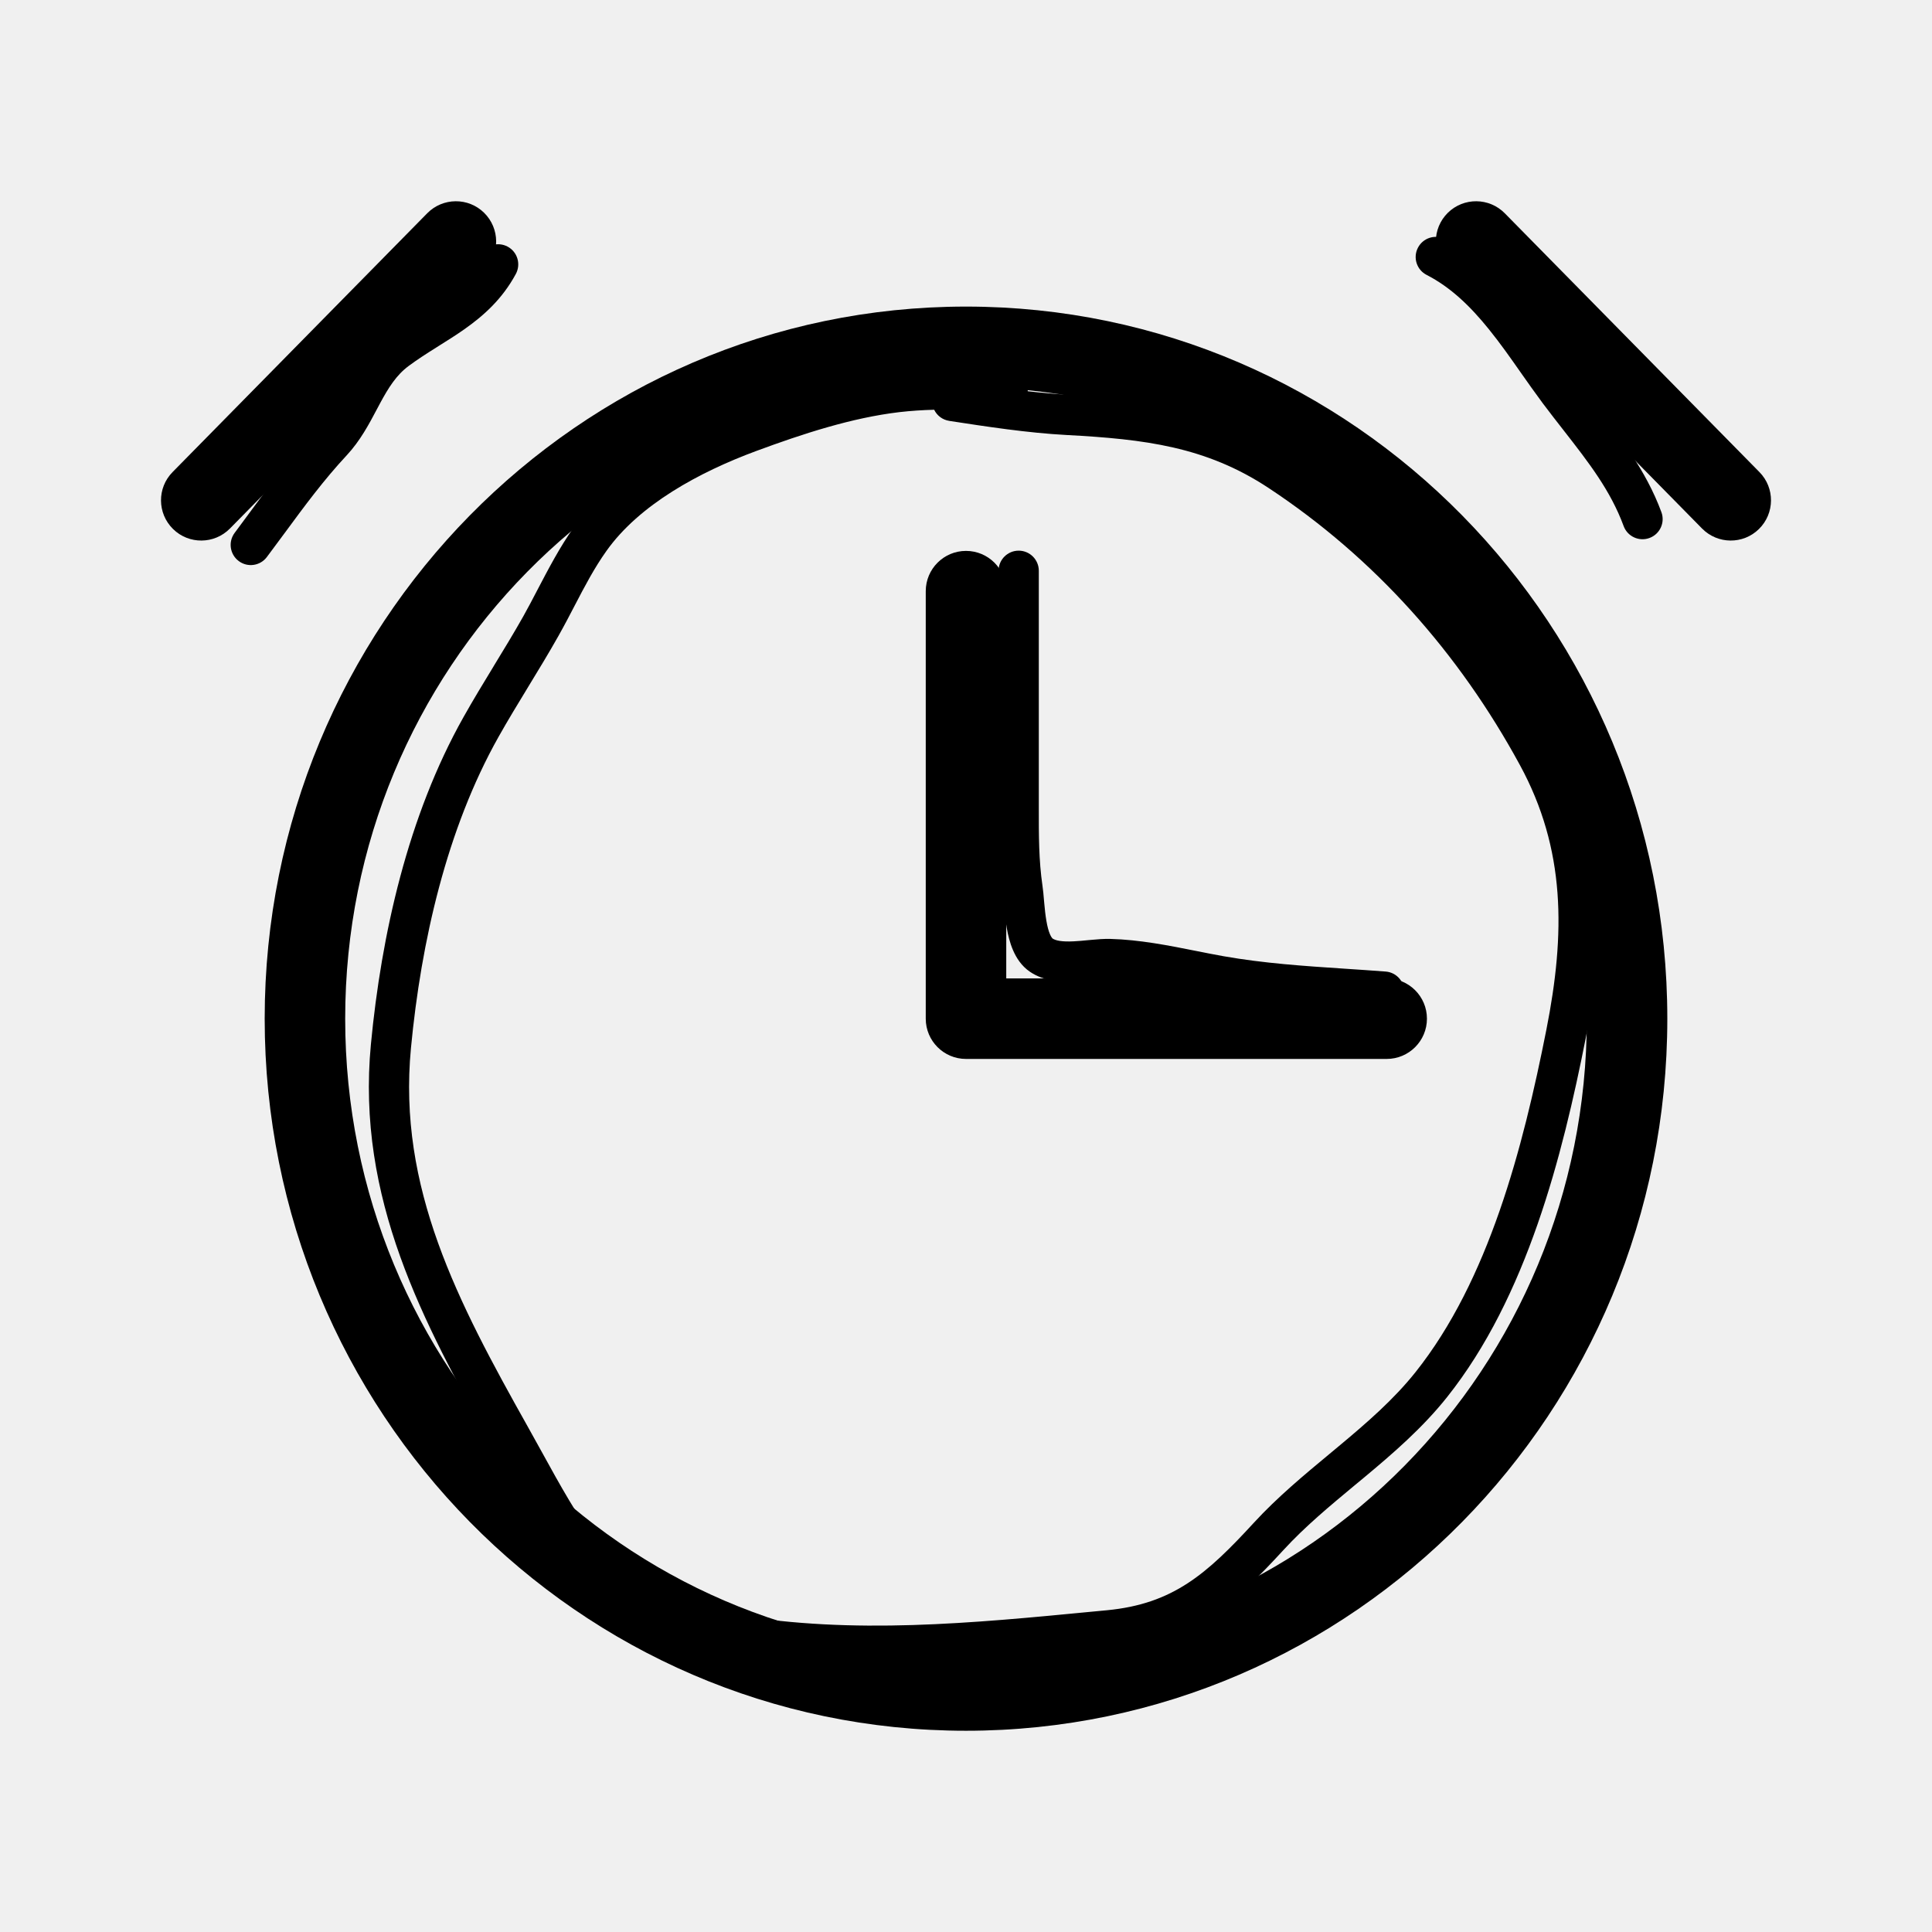
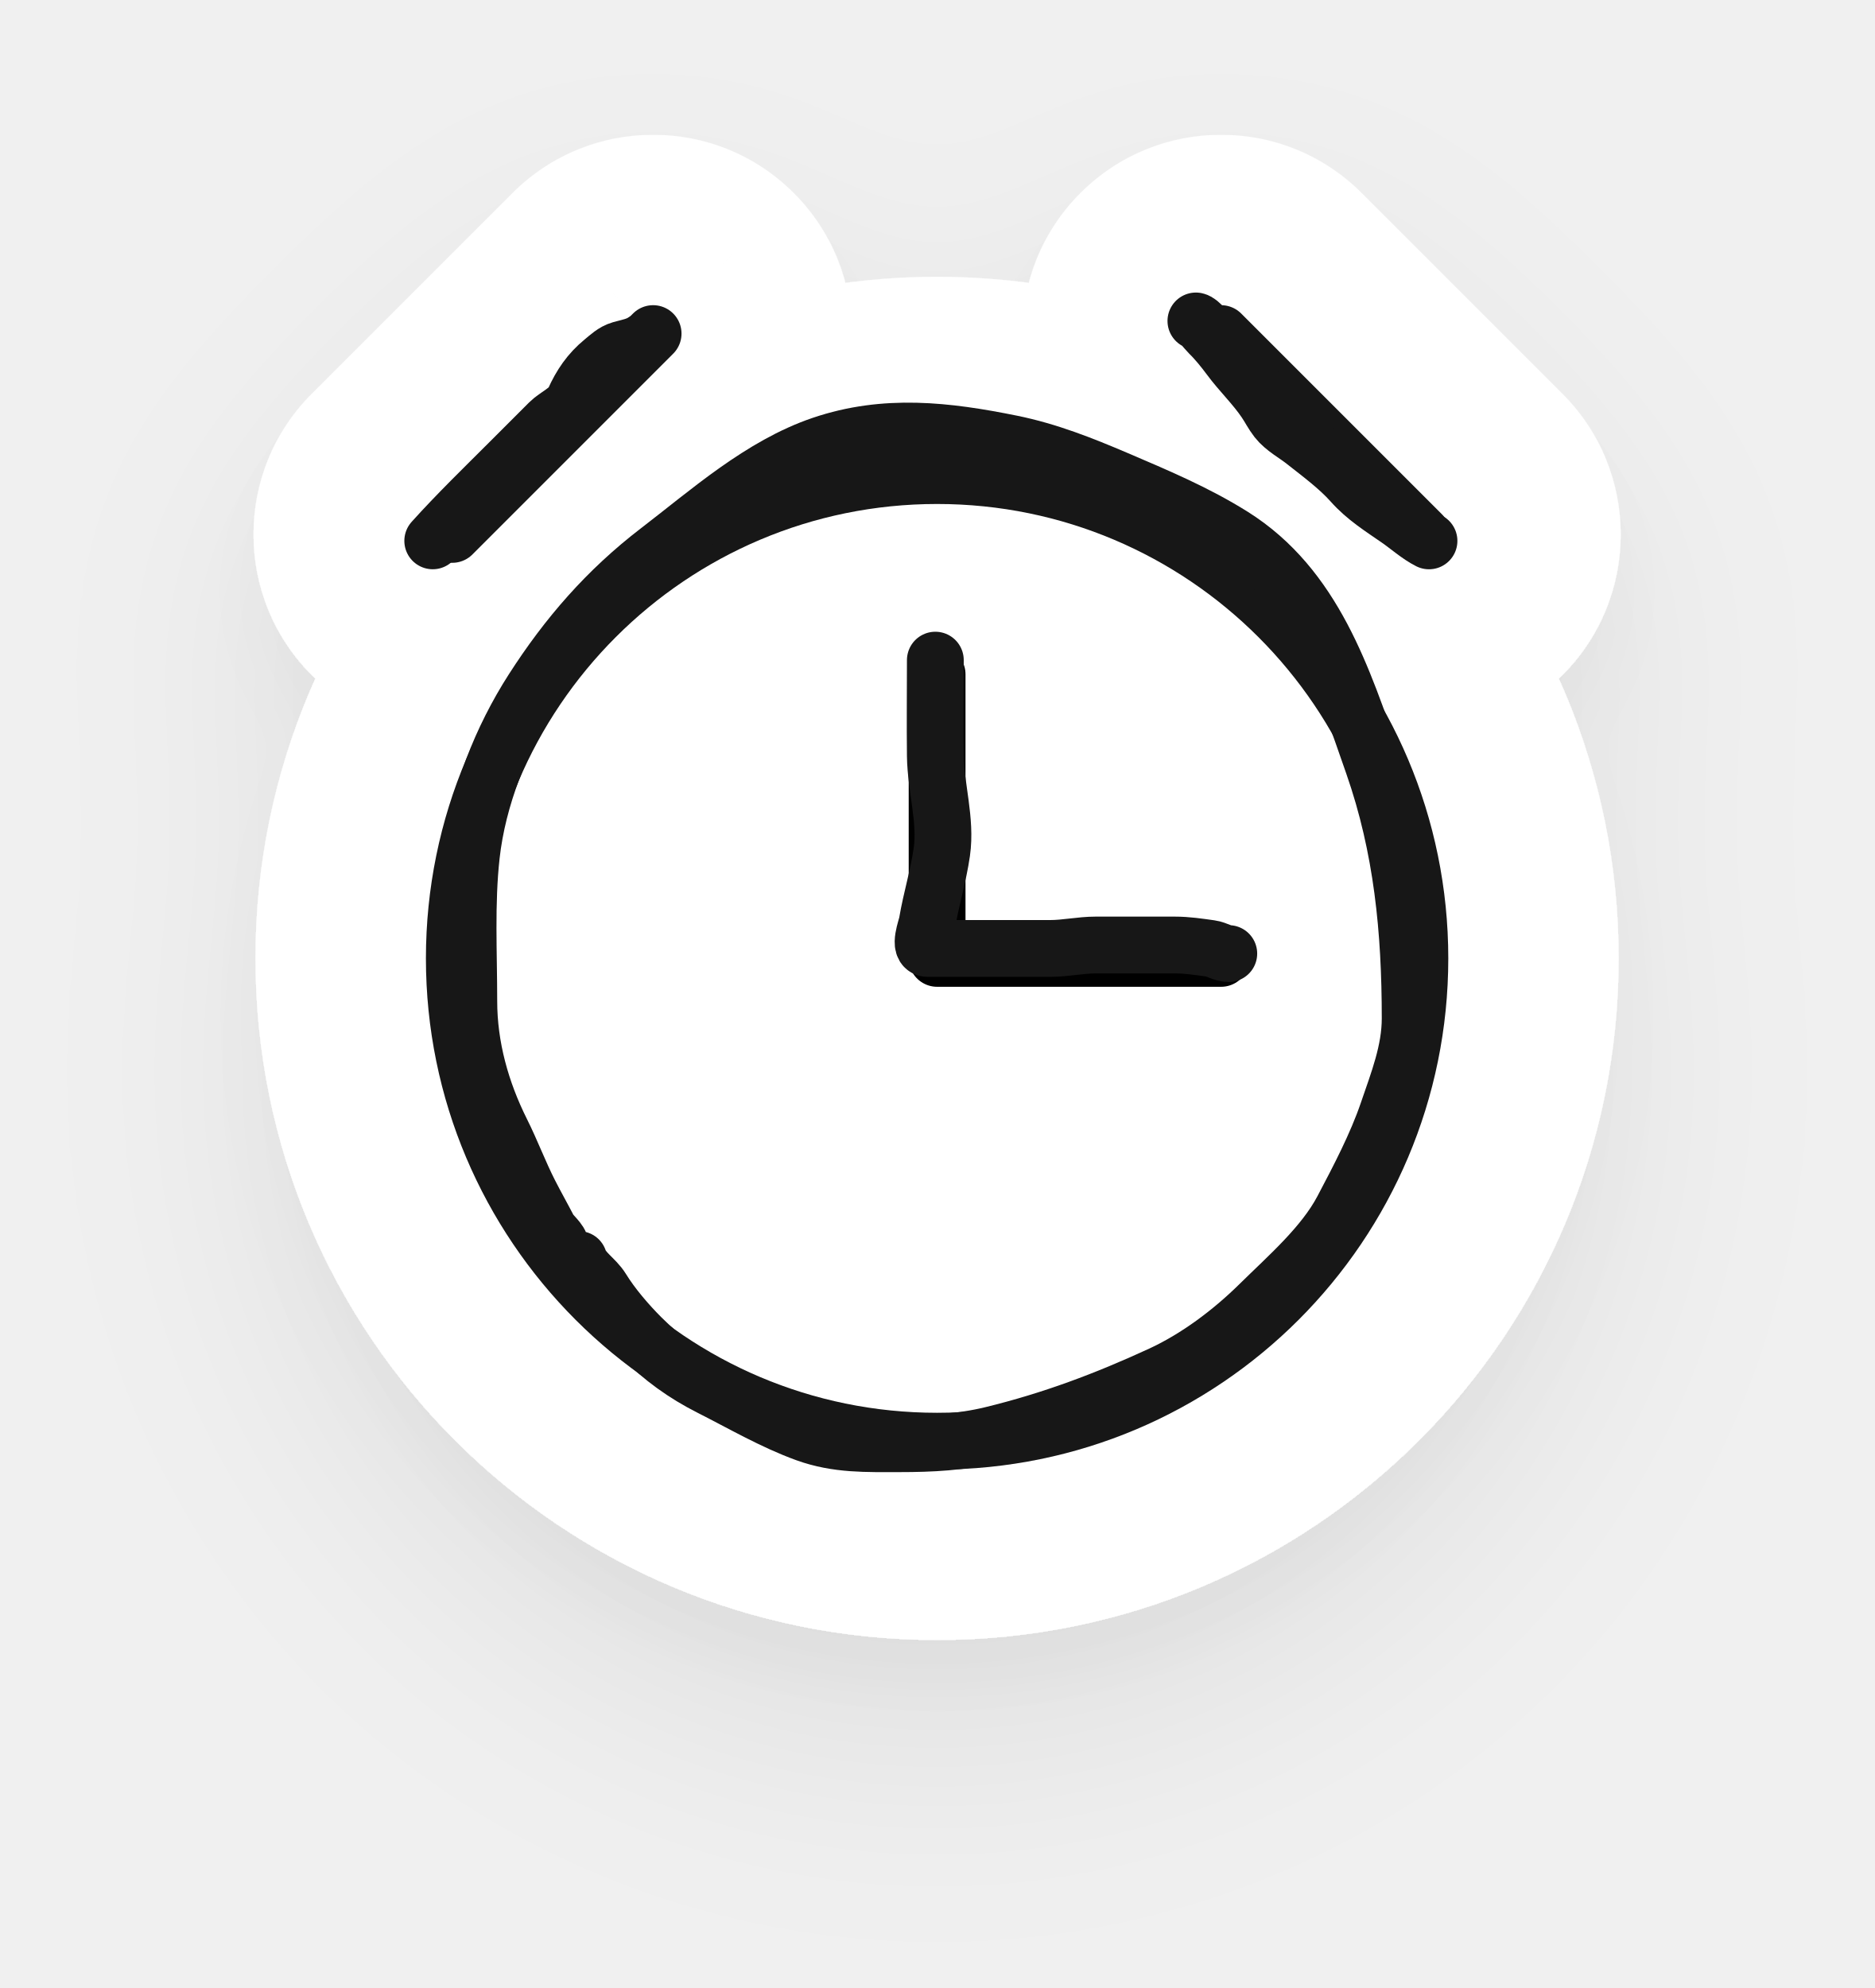
- <svg xmlns="http://www.w3.org/2000/svg" width="48" height="48" viewBox="0 0 48 48" fill="none">
-   <path fill-rule="evenodd" clip-rule="evenodd" d="M35.971 5.287C36.365 4.9 36.998 4.905 37.386 5.299L43.713 11.729C44.1 12.122 44.095 12.755 43.701 13.143C43.308 13.53 42.675 13.525 42.287 13.131L35.96 6.701C35.573 6.308 35.578 5.675 35.971 5.287ZM8.576 25.309C8.576 16.627 15.496 9.617 24 9.617C32.504 9.617 39.424 16.627 39.424 25.309C39.424 33.99 32.504 41 24 41C15.496 41 8.576 33.99 8.576 25.309ZM24 7.617C14.362 7.617 6.576 15.553 6.576 25.309C6.576 35.064 14.362 43 24 43C33.638 43 41.424 35.064 41.424 25.309C41.424 15.553 33.638 7.617 24 7.617ZM25 14.687C25 14.135 24.552 13.687 24 13.687C23.448 13.687 23 14.135 23 14.687V25.309C23 25.861 23.448 26.309 24 26.309H34.452C35.004 26.309 35.452 25.861 35.452 25.309C35.452 24.756 35.004 24.309 34.452 24.309H25V14.687ZM12.04 6.701C12.427 6.308 12.422 5.675 12.028 5.287C11.635 4.9 11.002 4.905 10.614 5.299L4.287 11.729C3.9 12.122 3.905 12.755 4.299 13.143C4.692 13.53 5.325 13.525 5.713 13.131L12.04 6.701Z" fill="currentColor" />
-   <path fill-rule="evenodd" clip-rule="evenodd" d="M24.396 9.181C24.614 9.184 24.827 9.187 25.034 9.187C25.31 9.187 25.534 9.411 25.534 9.687C25.534 9.698 25.534 9.709 25.533 9.72C25.879 9.76 26.222 9.791 26.559 9.809C28.518 9.914 30.276 10.106 32.066 11.287C34.852 13.126 37.053 15.611 38.64 18.528C39.938 20.913 39.896 23.274 39.399 25.783C38.817 28.724 37.933 32.222 35.952 34.711C35.34 35.48 34.606 36.112 33.896 36.704C33.82 36.767 33.745 36.829 33.67 36.891C33.031 37.422 32.422 37.928 31.889 38.508C30.677 39.826 29.625 40.806 27.599 41.001C27.473 41.014 27.346 41.026 27.219 41.038C24.216 41.328 21.172 41.622 18.083 41.104C16.549 40.846 15.161 40.418 14.104 39.022C13.508 38.236 13.02 37.349 12.56 36.513C12.451 36.314 12.344 36.119 12.237 35.928C10.514 32.859 8.85 29.77 9.215 25.945C9.474 23.223 10.134 20.271 11.514 17.819C11.757 17.386 12.014 16.964 12.266 16.55L12.269 16.544C12.522 16.13 12.769 15.724 13.002 15.311C13.117 15.106 13.234 14.883 13.355 14.65C13.623 14.139 13.911 13.587 14.252 13.107C15.248 11.706 16.973 10.81 18.441 10.268C19.617 9.832 20.923 9.401 22.229 9.246C22.95 9.161 23.695 9.171 24.396 9.181ZM23.209 10.18C22.919 10.188 22.633 10.206 22.347 10.239C21.164 10.379 19.951 10.775 18.788 11.205C17.373 11.729 15.884 12.537 15.068 13.686C14.765 14.112 14.533 14.556 14.285 15.032C14.156 15.28 14.023 15.536 13.873 15.802C13.632 16.23 13.377 16.648 13.127 17.058L13.12 17.07C12.867 17.486 12.618 17.894 12.385 18.309C11.1 20.594 10.462 23.393 10.21 26.039C9.879 29.514 11.373 32.345 13.109 35.439C13.226 35.647 13.339 35.854 13.453 36.059C13.91 36.89 14.353 37.696 14.901 38.418C15.724 39.505 16.795 39.873 18.248 40.117C21.204 40.614 24.13 40.331 27.166 40.038C27.279 40.028 27.391 40.017 27.503 40.006C29.145 39.848 29.981 39.106 31.152 37.832C31.735 37.198 32.398 36.648 33.03 36.123C33.106 36.06 33.181 35.998 33.256 35.935C33.965 35.344 34.627 34.77 35.17 34.088C36.984 31.808 37.835 28.533 38.418 25.589C38.893 23.191 38.901 21.101 37.761 19.006C36.247 16.222 34.154 13.864 31.515 12.122C29.962 11.097 28.436 10.911 26.506 10.808C25.529 10.756 24.518 10.6 23.585 10.457L23.582 10.456C23.414 10.43 23.278 10.323 23.209 10.18Z" fill="currentColor" />
-   <path fill-rule="evenodd" clip-rule="evenodd" d="M25.309 13.681C25.585 13.681 25.809 13.905 25.809 14.181V19.979C25.809 20.011 25.809 20.042 25.809 20.073C25.808 20.753 25.808 21.378 25.9 22.006C25.916 22.112 25.927 22.24 25.937 22.361C25.939 22.387 25.942 22.412 25.944 22.437C25.957 22.588 25.973 22.736 25.997 22.876C26.021 23.018 26.051 23.131 26.087 23.213C26.104 23.253 26.12 23.28 26.133 23.296C26.139 23.305 26.143 23.31 26.147 23.313L26.15 23.316L26.151 23.317C26.226 23.368 26.379 23.402 26.676 23.387C26.788 23.382 26.901 23.371 27.023 23.359C27.052 23.356 27.081 23.354 27.111 23.351C27.258 23.337 27.426 23.323 27.584 23.327C28.308 23.345 29.046 23.492 29.727 23.628C29.959 23.674 30.183 23.719 30.399 23.757C31.405 23.934 32.395 24 33.425 24.068C33.754 24.09 34.088 24.112 34.427 24.138C34.702 24.159 34.908 24.4 34.887 24.675C34.866 24.95 34.626 25.156 34.35 25.135C34.035 25.111 33.717 25.09 33.396 25.069C32.354 25 31.29 24.929 30.226 24.742C29.961 24.695 29.706 24.644 29.457 24.595C28.803 24.465 28.19 24.343 27.558 24.326C27.468 24.324 27.354 24.332 27.205 24.346C27.181 24.349 27.155 24.351 27.129 24.354C27.005 24.366 26.864 24.379 26.725 24.386C26.406 24.402 25.956 24.394 25.587 24.142C25.377 23.999 25.25 23.795 25.17 23.611C25.089 23.426 25.042 23.226 25.011 23.045C24.98 22.863 24.962 22.68 24.948 22.525C24.945 22.493 24.942 22.463 24.94 22.434C24.929 22.316 24.922 22.225 24.911 22.151C24.808 21.448 24.808 20.756 24.809 20.094C24.809 20.056 24.809 20.017 24.809 19.979V14.181C24.809 13.905 25.032 13.681 25.309 13.681Z" fill="currentColor" />
-   <path fill-rule="evenodd" clip-rule="evenodd" d="M35.227 6.157C35.353 5.911 35.654 5.814 35.9 5.94C36.674 6.337 37.265 6.929 37.767 7.549C38.064 7.917 38.357 8.333 38.635 8.728C38.806 8.972 38.972 9.207 39.13 9.418C39.279 9.618 39.437 9.82 39.597 10.024C40.223 10.824 40.892 11.678 41.277 12.724C41.373 12.983 41.24 13.271 40.981 13.366C40.722 13.462 40.434 13.329 40.339 13.07C40.013 12.185 39.469 11.489 38.859 10.706C38.686 10.485 38.508 10.257 38.328 10.017C38.132 9.753 37.954 9.499 37.779 9.251C37.523 8.885 37.275 8.532 36.989 8.178C36.53 7.609 36.042 7.137 35.444 6.83C35.198 6.704 35.101 6.403 35.227 6.157Z" fill="currentColor" />
-   <path fill-rule="evenodd" clip-rule="evenodd" d="M12.613 6.128C12.856 6.259 12.947 6.562 12.816 6.806C12.477 7.434 12.012 7.846 11.537 8.18C11.33 8.326 11.114 8.461 10.908 8.59C10.882 8.607 10.855 8.624 10.829 8.64C10.595 8.787 10.372 8.93 10.156 9.09C9.85 9.316 9.655 9.625 9.439 10.026C9.412 10.076 9.384 10.128 9.356 10.182C9.17 10.534 8.947 10.955 8.614 11.312C8.043 11.925 7.567 12.571 7.065 13.253C6.923 13.445 6.779 13.641 6.63 13.839C6.465 14.06 6.151 14.105 5.931 13.939C5.71 13.773 5.665 13.46 5.83 13.239C5.967 13.057 6.103 12.872 6.24 12.685C6.747 11.997 7.268 11.29 7.883 10.63C8.118 10.377 8.274 10.084 8.465 9.725C8.495 9.669 8.526 9.611 8.559 9.551C8.783 9.135 9.065 8.654 9.561 8.286C9.81 8.102 10.061 7.941 10.296 7.794C10.323 7.777 10.35 7.76 10.377 7.743C10.585 7.612 10.778 7.492 10.962 7.362C11.369 7.076 11.698 6.772 11.935 6.331C12.066 6.088 12.369 5.997 12.613 6.128Z" fill="currentColor" />
+ <svg xmlns="http://www.w3.org/2000/svg" width="66" height="70" viewBox="0 0 66 70" fill="none">
+   <g filter="url(#filter0_dd_2978_21399)">
+     <mask id="path-1-outside-1_2978_21399" maskUnits="userSpaceOnUse" x="8.928" y="4.746" width="49" height="53" fill="black">
+       <rect fill="white" x="8.928" y="4.746" width="49" height="53" />
+       <path fill-rule="evenodd" clip-rule="evenodd" d="M23.706 11.039C24.096 11.43 24.096 12.063 23.706 12.453L16.635 19.524C16.244 19.915 15.611 19.915 15.221 19.524C14.83 19.134 14.83 18.501 15.221 18.11L22.292 11.039C22.682 10.649 23.315 10.649 23.706 11.039ZM32.997 17.746C24.16 17.746 16.997 24.91 16.997 33.746C16.997 42.583 24.16 49.746 32.997 49.746C41.834 49.746 48.997 42.583 48.997 33.746C48.997 24.91 41.834 17.746 32.997 17.746ZM14.997 33.746C14.997 23.805 23.056 15.746 32.997 15.746C42.938 15.746 50.997 23.805 50.997 33.746C50.997 43.687 42.938 51.746 32.997 51.746C23.056 51.746 14.997 43.687 14.997 33.746ZM42.29 12.453C41.9 12.063 41.9 11.43 42.29 11.039C42.681 10.649 43.314 10.649 43.704 11.039L50.775 18.11C51.166 18.501 51.166 19.134 50.775 19.524C50.385 19.915 49.752 19.915 49.361 19.524L42.29 12.453Z" />
+     </mask>
+     <path fill-rule="evenodd" clip-rule="evenodd" d="M23.706 11.039C24.096 11.43 24.096 12.063 23.706 12.453L16.635 19.524C16.244 19.915 15.611 19.915 15.221 19.524C14.83 19.134 14.83 18.501 15.221 18.11L22.292 11.039C22.682 10.649 23.315 10.649 23.706 11.039ZM32.997 17.746C24.16 17.746 16.997 24.91 16.997 33.746C16.997 42.583 24.16 49.746 32.997 49.746C41.834 49.746 48.997 42.583 48.997 33.746C48.997 24.91 41.834 17.746 32.997 17.746ZM14.997 33.746C14.997 23.805 23.056 15.746 32.997 15.746C42.938 15.746 50.997 23.805 50.997 33.746C50.997 43.687 42.938 51.746 32.997 51.746C23.056 51.746 14.997 43.687 14.997 33.746ZM42.29 12.453C41.9 12.063 41.9 11.43 42.29 11.039C42.681 10.649 43.314 10.649 43.704 11.039L50.775 18.11C51.166 18.501 51.166 19.134 50.775 19.524C50.385 19.915 49.752 19.915 49.361 19.524L42.29 12.453Z" fill="white" />
+     <path d="M23.706 12.453L27.948 16.696L27.949 16.696L23.706 12.453ZM23.706 11.039L27.949 6.796L27.948 6.796L23.706 11.039ZM16.635 19.524L20.878 23.767L20.878 23.767L16.635 19.524ZM15.221 19.524L10.978 23.767V23.767L15.221 19.524ZM15.221 18.11L19.463 22.353L15.221 18.11ZM22.292 11.039L18.049 6.796L18.049 6.796L22.292 11.039ZM42.29 11.039L46.533 15.282L46.533 15.282L42.29 11.039ZM42.29 12.453L46.533 8.211L46.533 8.211L42.29 12.453ZM43.704 11.039L39.462 15.282L39.462 15.282L43.704 11.039ZM50.775 18.11L55.018 13.867L55.018 13.867L50.775 18.11ZM50.775 19.524L55.018 23.767L55.018 23.767L50.775 19.524ZM49.361 19.524L45.118 23.767L45.118 23.767L49.361 19.524ZM27.949 16.696C30.682 13.962 30.682 9.53 27.949 6.796L19.463 15.282C17.511 13.329 17.511 10.163 19.463 8.211L27.949 16.696ZM20.878 23.767L27.948 16.696L19.463 8.211L12.392 15.282L20.878 23.767ZM10.978 23.767C13.712 26.501 18.144 26.501 20.878 23.767L12.392 15.282C14.345 13.329 17.511 13.329 19.463 15.282L10.978 23.767ZM10.978 13.867C8.244 16.601 8.244 21.033 10.978 23.767L19.463 15.282C21.416 17.234 21.416 20.4 19.463 22.353L10.978 13.867ZM18.049 6.796L10.978 13.867L19.463 22.353L26.534 15.282L18.049 6.796ZM27.948 6.796C25.215 4.063 20.783 4.063 18.049 6.796L26.534 15.282C24.582 17.234 21.416 17.234 19.463 15.282L27.948 6.796ZM22.997 33.746C22.997 28.223 27.474 23.746 32.997 23.746V11.746C20.847 11.746 10.997 21.596 10.997 33.746H22.997ZM32.997 43.746C27.474 43.746 22.997 39.269 22.997 33.746H10.997C10.997 45.896 20.847 55.746 32.997 55.746V43.746ZM42.997 33.746C42.997 39.269 38.52 43.746 32.997 43.746V55.746C45.147 55.746 54.997 45.896 54.997 33.746H42.997ZM32.997 23.746C38.52 23.746 42.997 28.223 42.997 33.746H54.997C54.997 21.596 45.147 11.746 32.997 11.746V23.746ZM32.997 9.746C19.742 9.746 8.997 20.491 8.997 33.746H20.997C20.997 27.119 26.37 21.746 32.997 21.746V9.746ZM56.997 33.746C56.997 20.491 46.252 9.746 32.997 9.746V21.746C39.624 21.746 44.997 27.119 44.997 33.746H56.997ZM32.997 57.746C46.252 57.746 56.997 47.001 56.997 33.746H44.997C44.997 40.373 39.624 45.746 32.997 45.746V57.746ZM8.997 33.746C8.997 47.001 19.742 57.746 32.997 57.746V45.746C26.37 45.746 20.997 40.373 20.997 33.746H8.997ZM38.047 6.796C35.314 9.53 35.314 13.962 38.047 16.696L46.533 8.211C48.485 10.163 48.485 13.329 46.533 15.282L38.047 6.796ZM47.947 6.796C45.213 4.063 40.781 4.063 38.047 6.796L46.533 15.282C44.58 17.234 41.414 17.234 39.462 15.282L47.947 6.796ZM55.018 13.867L47.947 6.796L39.462 15.282L46.533 22.353L55.018 13.867ZM55.018 23.767C57.752 21.033 57.752 16.601 55.018 13.867L46.533 22.353C44.58 20.4 44.58 17.234 46.533 15.282L55.018 23.767ZM45.118 23.767C47.852 26.501 52.284 26.501 55.018 23.767L46.533 15.282C48.485 13.329 51.651 13.329 53.604 15.282L45.118 23.767ZM38.047 16.696L45.118 23.767L53.604 15.282L46.533 8.211L38.047 16.696Z" fill="white" mask="url(#path-1-outside-1_2978_21399)" />
+     <circle cx="32.998" cy="33.746" r="17" fill="white" stroke="#171717" stroke-width="2" />
+     <path d="M22.998 11.746L15.927 18.817" stroke="#171717" stroke-width="2" stroke-linecap="round" />
+     <path d="M42.998 11.746L50.069 18.817" stroke="#171717" stroke-width="2" stroke-linecap="round" />
+     <path d="M32.998 23.746V33.746H42.998" stroke="black" stroke-width="2" stroke-linecap="round" stroke-linejoin="round" />
+     <path d="M19.751 43.899C19.725 43.671 19.426 43.472 19.32 43.269C19.101 42.846 18.866 42.432 18.65 42.007C18.29 41.301 18.014 40.555 17.659 39.846C16.947 38.422 16.508 36.859 16.508 35.252C16.508 33.548 16.41 31.811 16.598 30.117C16.823 28.089 17.657 26 18.76 24.282C19.977 22.386 21.372 20.78 23.174 19.398C24.949 18.037 26.796 16.387 28.939 15.66C31.172 14.902 33.33 15.155 35.604 15.615C36.91 15.879 38.11 16.357 39.327 16.876C40.72 17.471 42.118 18.059 43.406 18.868C46.269 20.668 47.294 23.888 48.35 26.91C49.377 29.848 49.656 32.763 49.656 35.862C49.656 37.014 49.233 38.077 48.865 39.155C48.467 40.322 47.848 41.499 47.274 42.588C46.608 43.852 45.35 44.937 44.342 45.931C43.354 46.904 42.148 47.811 40.889 48.393C38.937 49.294 37.028 50.01 34.934 50.52C33.852 50.783 32.789 50.835 31.681 50.835C30.517 50.835 29.483 50.874 28.378 50.475C27.226 50.058 26.109 49.406 25.015 48.853C24.09 48.386 23.314 47.822 22.583 47.092C22.092 46.601 21.558 45.98 21.192 45.385C20.96 45.008 20.523 44.776 20.381 44.349" stroke="#171717" stroke-width="2" stroke-linecap="round" />
+     <path d="M15.238 19.044C16.106 18.08 17.035 17.182 17.952 16.264C18.415 15.801 18.876 15.34 19.338 14.878C19.579 14.638 20.061 14.432 20.203 14.113C20.45 13.557 20.759 13.104 21.225 12.723C21.419 12.564 21.606 12.38 21.857 12.308C22.127 12.231 22.416 12.185 22.651 12.028" stroke="#171717" stroke-width="2" stroke-linecap="round" />
+     <path d="M42.111 11.301C42.26 11.334 42.464 11.631 42.571 11.735C42.827 11.982 43.087 12.305 43.299 12.591C43.696 13.127 44.185 13.589 44.56 14.147C44.698 14.351 44.813 14.582 44.965 14.776C45.206 15.084 45.616 15.299 45.921 15.541C46.478 15.981 47.128 16.46 47.601 16.993C48.074 17.525 48.639 17.877 49.227 18.284C49.584 18.531 49.95 18.86 50.319 19.045" stroke="#171717" stroke-width="2" stroke-linecap="round" />
+     <path d="M32.936 23.244C32.936 24.367 32.923 25.491 32.936 26.615C32.95 27.73 33.324 28.883 33.164 29.999C33.044 30.842 32.79 31.651 32.648 32.49C32.615 32.682 32.329 33.396 32.668 33.396C33.583 33.396 34.498 33.396 35.414 33.396C35.938 33.396 36.461 33.396 36.985 33.396C37.521 33.396 38.048 33.275 38.583 33.275C39.51 33.275 40.436 33.275 41.363 33.275C41.802 33.275 42.191 33.336 42.625 33.396C42.843 33.426 43.053 33.577 43.269 33.577" stroke="#171717" stroke-width="2" stroke-linecap="round" />
+   </g>
+   <defs>
+     <filter id="filter0_dd_2978_21399" x="0.928" y="0.746" width="64.141" height="69" filterUnits="userSpaceOnUse" color-interpolation-filters="sRGB">
+       <feFlood flood-opacity="0" result="BackgroundImageFix" />
+       <feColorMatrix in="SourceAlpha" type="matrix" values="0 0 0 0 0 0 0 0 0 0 0 0 0 0 0 0 0 0 127 0" result="hardAlpha" />
+       <feOffset dy="2" />
+       <feGaussianBlur stdDeviation="1" />
+       <feComposite in2="hardAlpha" operator="out" />
+       <feColorMatrix type="matrix" values="0 0 0 0 0 0 0 0 0 0 0 0 0 0 0 0 0 0 0.02 0" />
+       <feBlend mode="normal" in2="BackgroundImageFix" result="effect1_dropShadow_2978_21399" />
+       <feColorMatrix in="SourceAlpha" type="matrix" values="0 0 0 0 0 0 0 0 0 0 0 0 0 0 0 0 0 0 127 0" result="hardAlpha" />
+       <feOffset dy="4" />
+       <feGaussianBlur stdDeviation="4" />
+       <feComposite in2="hardAlpha" operator="out" />
+       <feColorMatrix type="matrix" values="0 0 0 0 0 0 0 0 0 0 0 0 0 0 0 0 0 0 0.06 0" />
+       <feBlend mode="normal" in2="effect1_dropShadow_2978_21399" result="effect2_dropShadow_2978_21399" />
+       <feBlend mode="normal" in="SourceGraphic" in2="effect2_dropShadow_2978_21399" result="shape" />
+     </filter>
+   </defs>
</svg>
